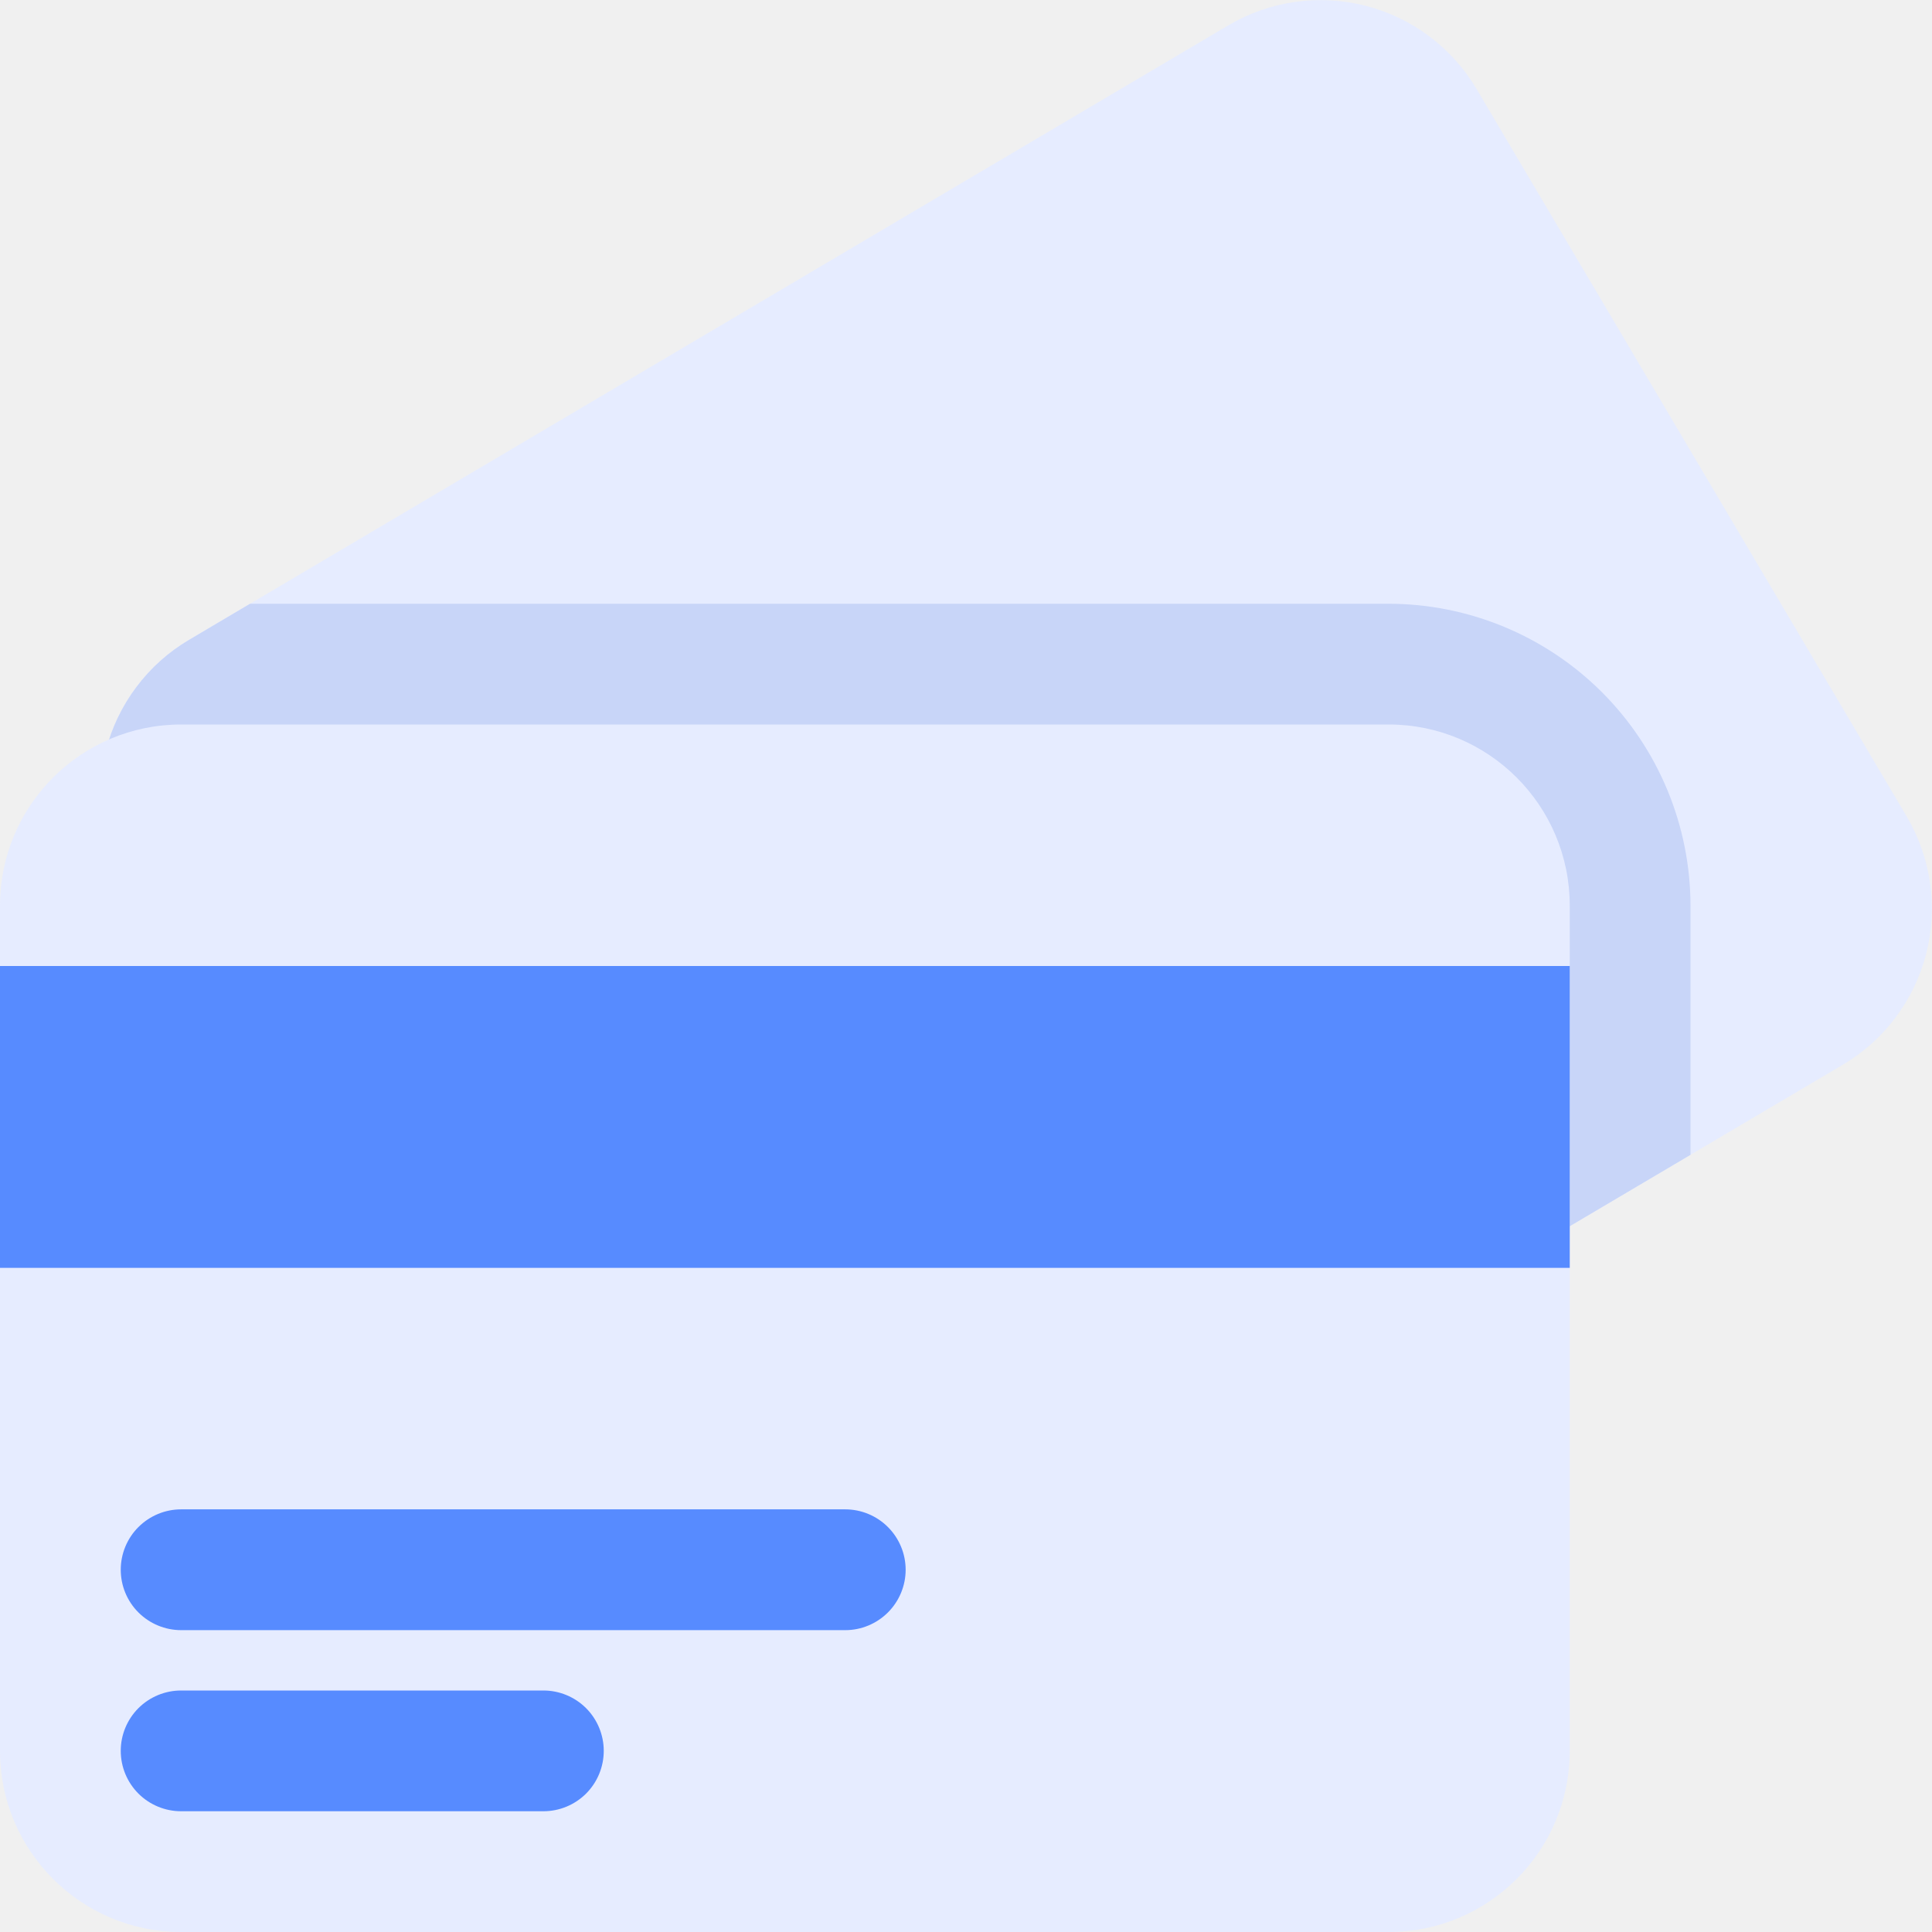
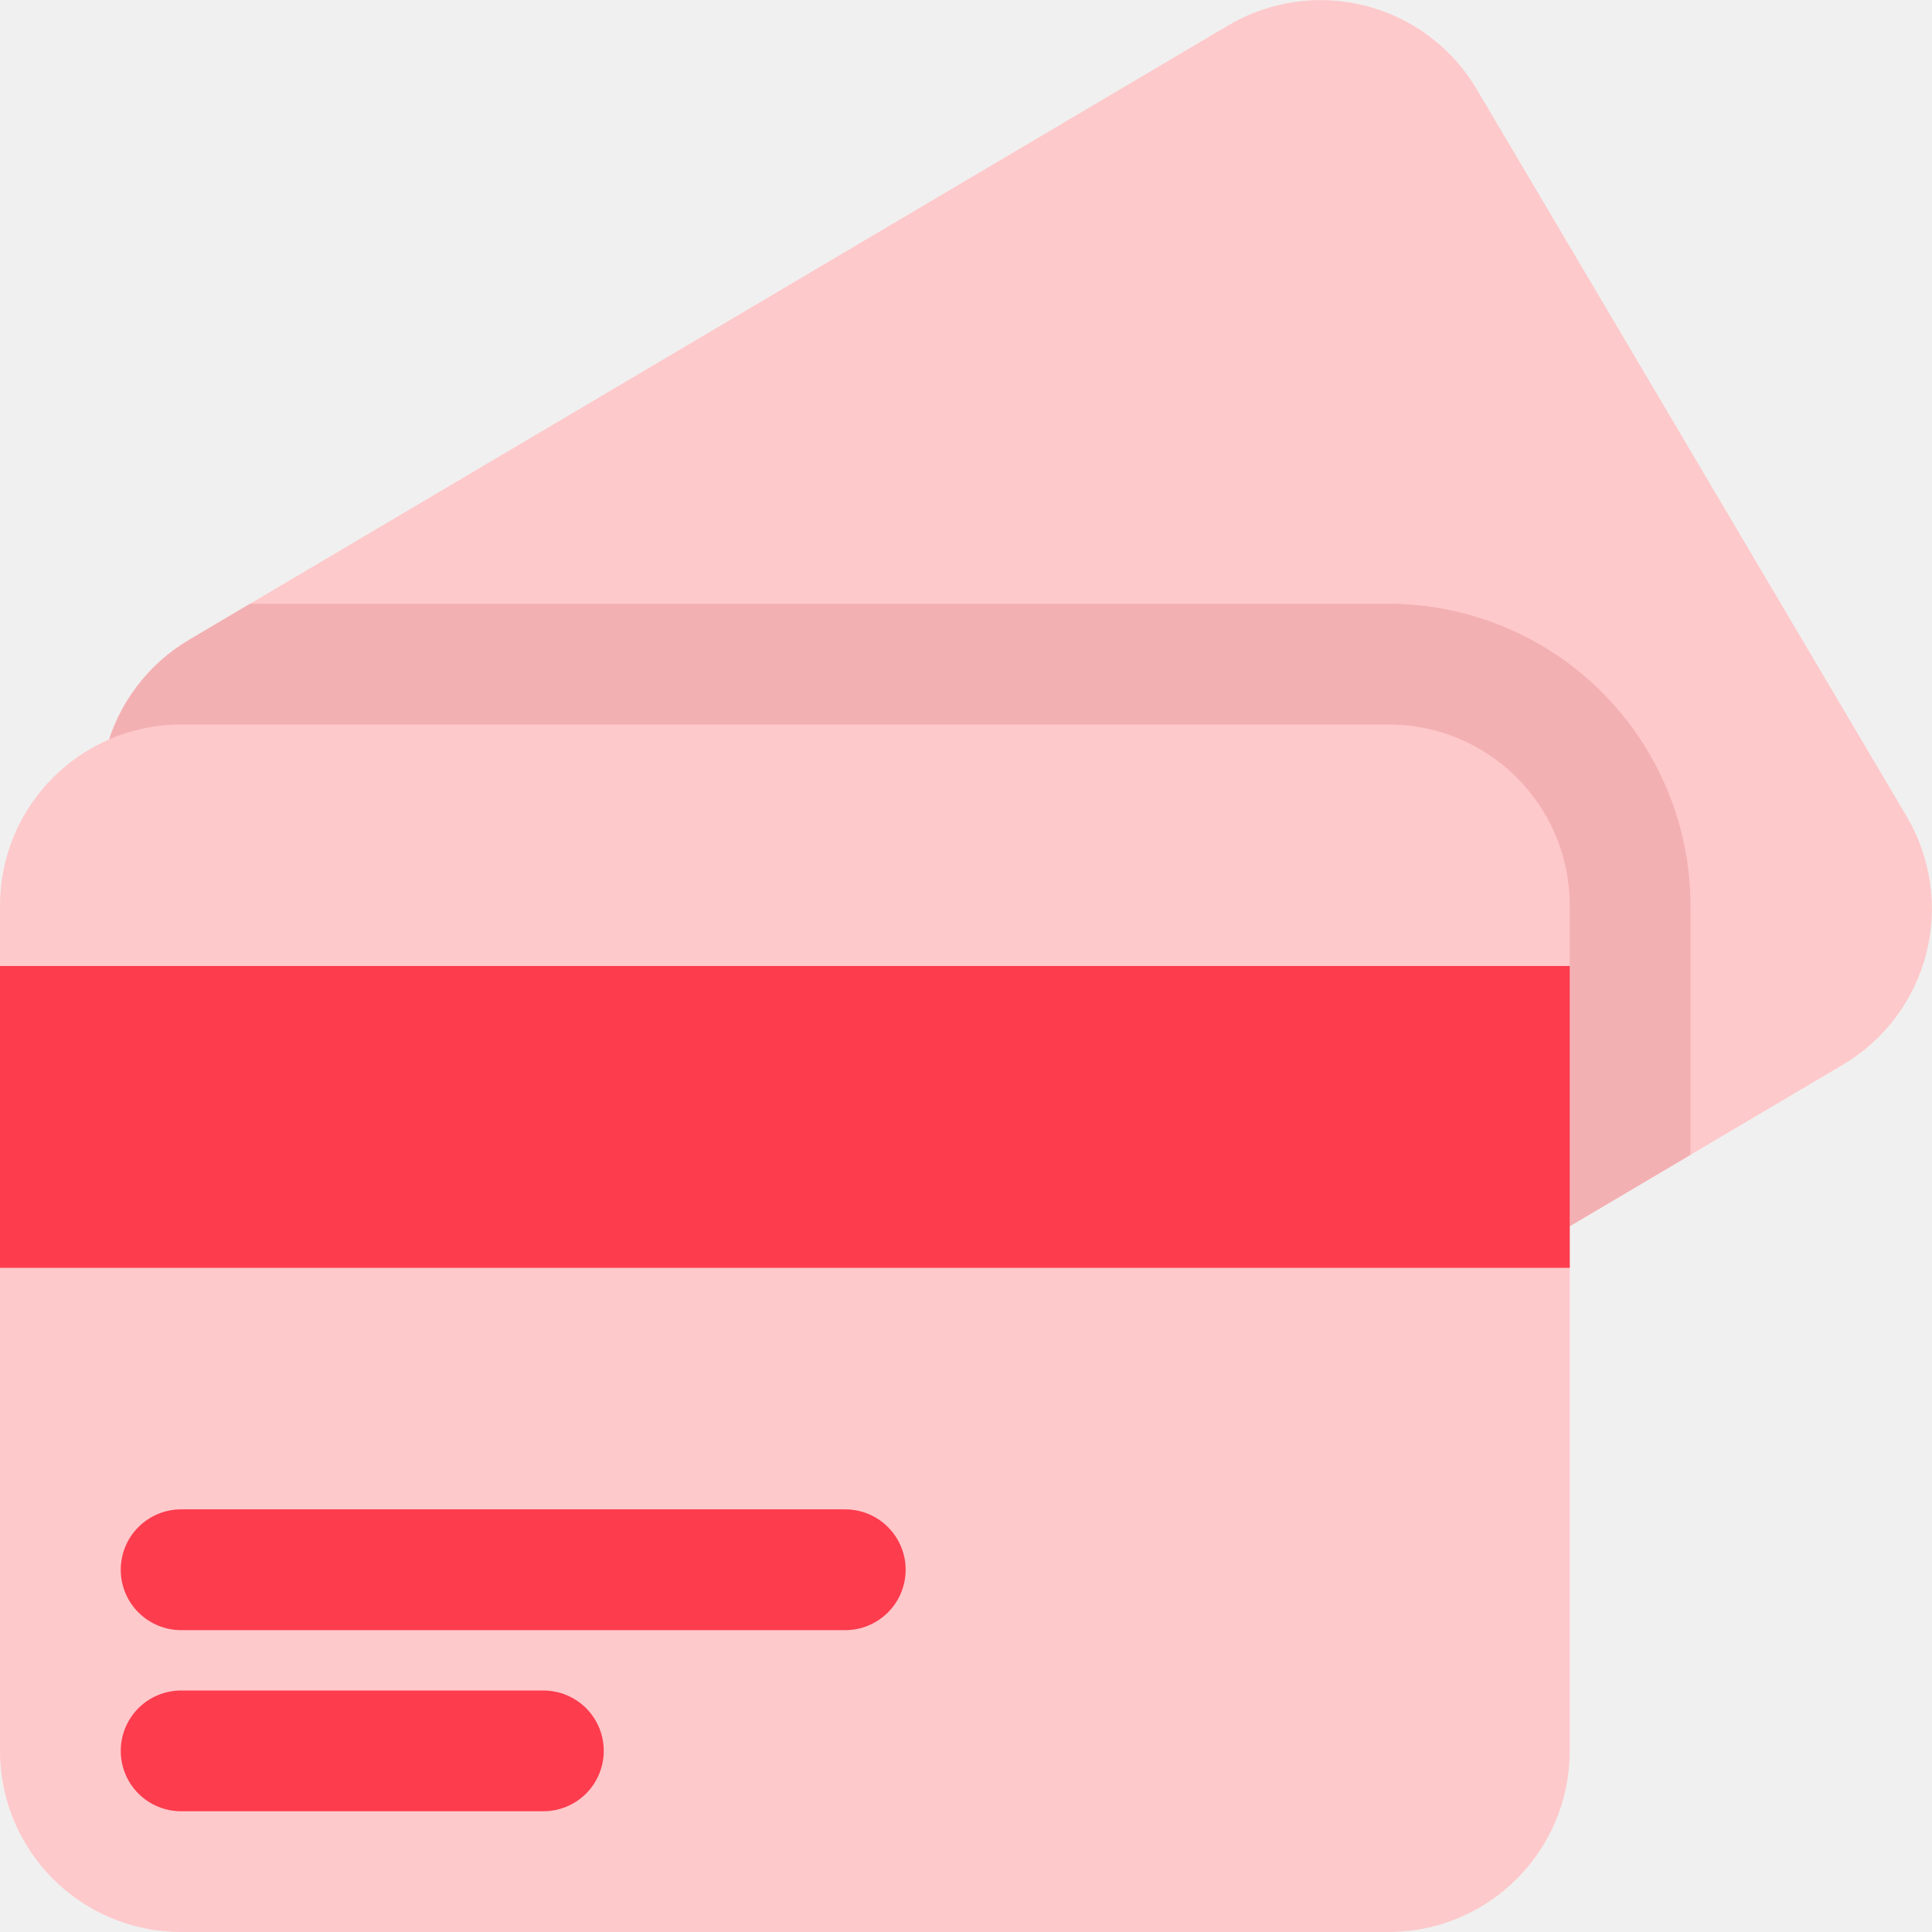
- <svg xmlns="http://www.w3.org/2000/svg" width="42" height="42" viewBox="0 0 42 42" fill="none">
-   <g clip-path="url(#clip0_1922_1712)">
-     <path d="M41.451 17.751L32.099 1.934C31.567 1.036 30.7 0.386 29.689 0.126C28.678 -0.133 27.605 0.019 26.706 0.549L4.111 13.909C3.665 14.172 3.276 14.52 2.966 14.934C2.655 15.347 2.429 15.818 2.3 16.319C2.172 16.819 2.143 17.341 2.216 17.853C2.289 18.365 2.462 18.857 2.725 19.302L12.077 35.119C12.339 35.565 12.687 35.955 13.101 36.266C13.514 36.576 13.985 36.802 14.487 36.929C14.809 37.012 15.14 37.054 15.473 37.054C16.176 37.054 16.866 36.864 17.47 36.505L40.066 23.144C40.964 22.612 41.614 21.745 41.874 20.734C42.133 19.723 41.981 18.65 41.451 17.751V17.751Z" fill="#E6ECFF" />
-     <path d="M30.188 13.125H5.436L4.111 13.909C3.665 14.172 3.276 14.52 2.966 14.934C2.655 15.347 2.429 15.818 2.3 16.319C2.172 16.819 2.143 17.341 2.216 17.853C2.289 18.365 2.462 18.857 2.725 19.302L12.077 35.119C12.339 35.565 12.687 35.955 13.101 36.266C13.514 36.576 13.985 36.802 14.487 36.929C14.809 37.012 15.14 37.054 15.473 37.054C16.176 37.054 16.866 36.864 17.47 36.505L36.75 25.105V19.688C36.748 17.948 36.056 16.28 34.826 15.049C33.595 13.819 31.927 13.127 30.188 13.125Z" fill="#C8D5F8" />
-     <path d="M30.188 15.75H3.938C1.763 15.75 0 17.513 0 19.688V38.062C0 40.237 1.763 42 3.938 42H30.188C32.362 42 34.125 40.237 34.125 38.062V19.688C34.125 17.513 32.362 15.75 30.188 15.75Z" fill="#E6ECFF" />
-     <path d="M0 21H34.125V27.562H0V21Z" fill="#578BFF" />
-     <path d="M11.812 39.375H3.938C3.589 39.375 3.256 39.237 3.009 38.991C2.763 38.744 2.625 38.411 2.625 38.062C2.625 37.714 2.763 37.381 3.009 37.134C3.256 36.888 3.589 36.75 3.938 36.75H11.812C12.161 36.75 12.494 36.888 12.741 37.134C12.987 37.381 13.125 37.714 13.125 38.062C13.125 38.411 12.987 38.744 12.741 38.991C12.494 39.237 12.161 39.375 11.812 39.375Z" fill="#578BFF" />
-     <path d="M18.375 35.438H3.938C3.589 35.438 3.256 35.299 3.009 35.053C2.763 34.807 2.625 34.473 2.625 34.125C2.625 33.777 2.763 33.443 3.009 33.197C3.256 32.951 3.589 32.812 3.938 32.812H18.375C18.723 32.812 19.057 32.951 19.303 33.197C19.549 33.443 19.688 33.777 19.688 34.125C19.688 34.473 19.549 34.807 19.303 35.053C19.057 35.299 18.723 35.438 18.375 35.438Z" fill="#578BFF" />
+ <svg xmlns="http://www.w3.org/2000/svg" width="42" height="42" viewBox="0 0 42 42" fill="none" version="1.1" id="svg6">
+   <g clip-path="url(#clip0_1922_1712)" id="g6">
+     <path d="M41.451 17.751L32.099 1.934C31.567 1.036 30.7 0.386 29.689 0.126C28.678 -0.133 27.605 0.019 26.706 0.549L4.111 13.909C3.665 14.172 3.276 14.52 2.966 14.934C2.655 15.347 2.429 15.818 2.3 16.319C2.172 16.819 2.143 17.341 2.216 17.853C2.289 18.365 2.462 18.857 2.725 19.302L12.077 35.119C12.339 35.565 12.687 35.955 13.101 36.266C13.514 36.576 13.985 36.802 14.487 36.929C14.809 37.012 15.14 37.054 15.473 37.054C16.176 37.054 16.866 36.864 17.47 36.505L40.066 23.144C40.964 22.612 41.614 21.745 41.874 20.734C42.133 19.723 41.981 18.65 41.451 17.751V17.751Z" fill="#E6ECFF" id="path1" style="fill:#fec9cb" />
+     <path d="M30.188 13.125H5.436L4.111 13.909C3.665 14.172 3.276 14.52 2.966 14.934C2.655 15.347 2.429 15.818 2.3 16.319C2.172 16.819 2.143 17.341 2.216 17.853C2.289 18.365 2.462 18.857 2.725 19.302L12.077 35.119C12.339 35.565 12.687 35.955 13.101 36.266C13.514 36.576 13.985 36.802 14.487 36.929C14.809 37.012 15.14 37.054 15.473 37.054C16.176 37.054 16.866 36.864 17.47 36.505L36.75 25.105V19.688C36.748 17.948 36.056 16.28 34.826 15.049C33.595 13.819 31.927 13.127 30.188 13.125Z" fill="#C8D5F8" id="path2" style="fill:#f3b0b3" />
+     <path d="M30.188 15.75H3.938C1.763 15.75 0 17.513 0 19.688V38.062C0 40.237 1.763 42 3.938 42H30.188C32.362 42 34.125 40.237 34.125 38.062V19.688C34.125 17.513 32.362 15.75 30.188 15.75Z" fill="#E6ECFF" id="path3" style="fill:#fec9cb" />
+     <path d="M0 21H34.125V27.562H0V21Z" fill="#578BFF" id="path4" style="fill:#fd3c4e" />
+     <path d="M11.812 39.375H3.938C3.589 39.375 3.256 39.237 3.009 38.991C2.763 38.744 2.625 38.411 2.625 38.062C2.625 37.714 2.763 37.381 3.009 37.134C3.256 36.888 3.589 36.75 3.938 36.75H11.812C12.161 36.75 12.494 36.888 12.741 37.134C12.987 37.381 13.125 37.714 13.125 38.062C13.125 38.411 12.987 38.744 12.741 38.991C12.494 39.237 12.161 39.375 11.812 39.375Z" fill="#578BFF" id="path5" style="fill:#fd3c4e" />
+     <path d="M18.375 35.438H3.938C3.589 35.438 3.256 35.299 3.009 35.053C2.763 34.807 2.625 34.473 2.625 34.125C2.625 33.777 2.763 33.443 3.009 33.197C3.256 32.951 3.589 32.812 3.938 32.812H18.375C18.723 32.812 19.057 32.951 19.303 33.197C19.549 33.443 19.688 33.777 19.688 34.125C19.688 34.473 19.549 34.807 19.303 35.053C19.057 35.299 18.723 35.438 18.375 35.438Z" fill="#578BFF" id="path6" style="fill:#fd3c4e" />
  </g>
-   <defs>
+   <defs id="defs6">
    <clipPath id="clip0_1922_1712">
-       <rect width="42" height="42" fill="white" />
+       <rect width="42" height="42" fill="white" id="rect6" />
    </clipPath>
  </defs>
</svg>
